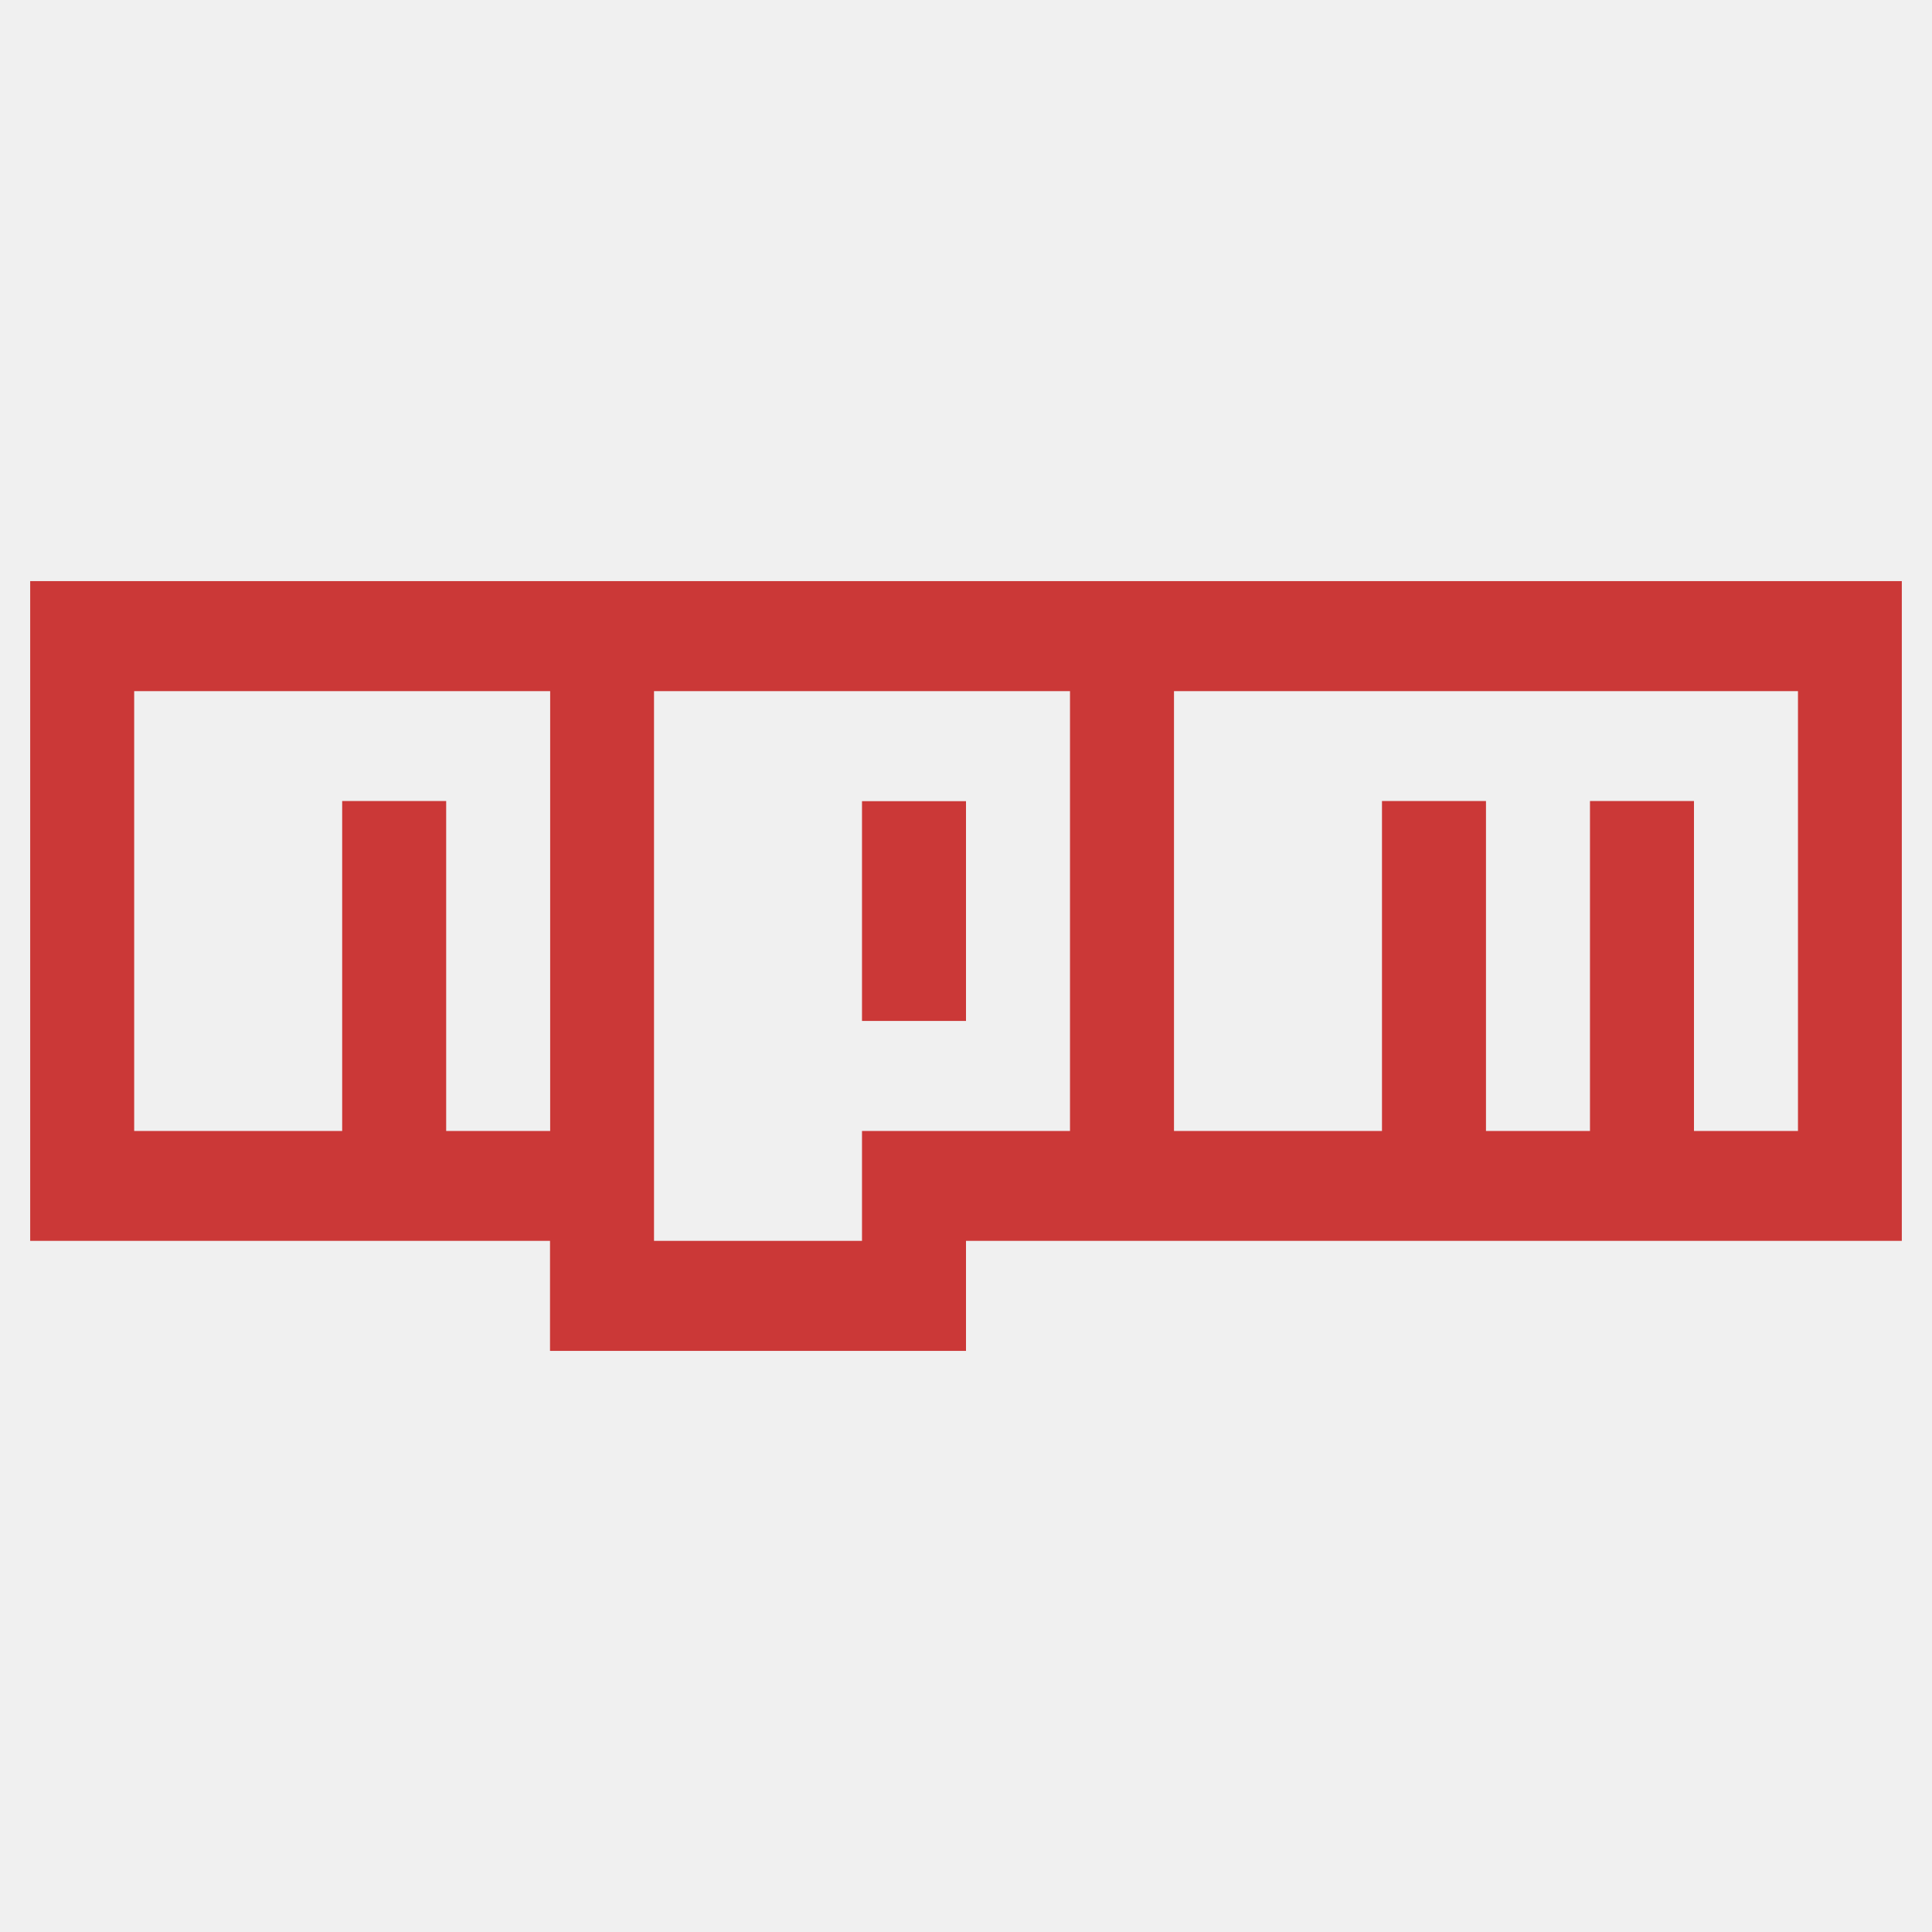
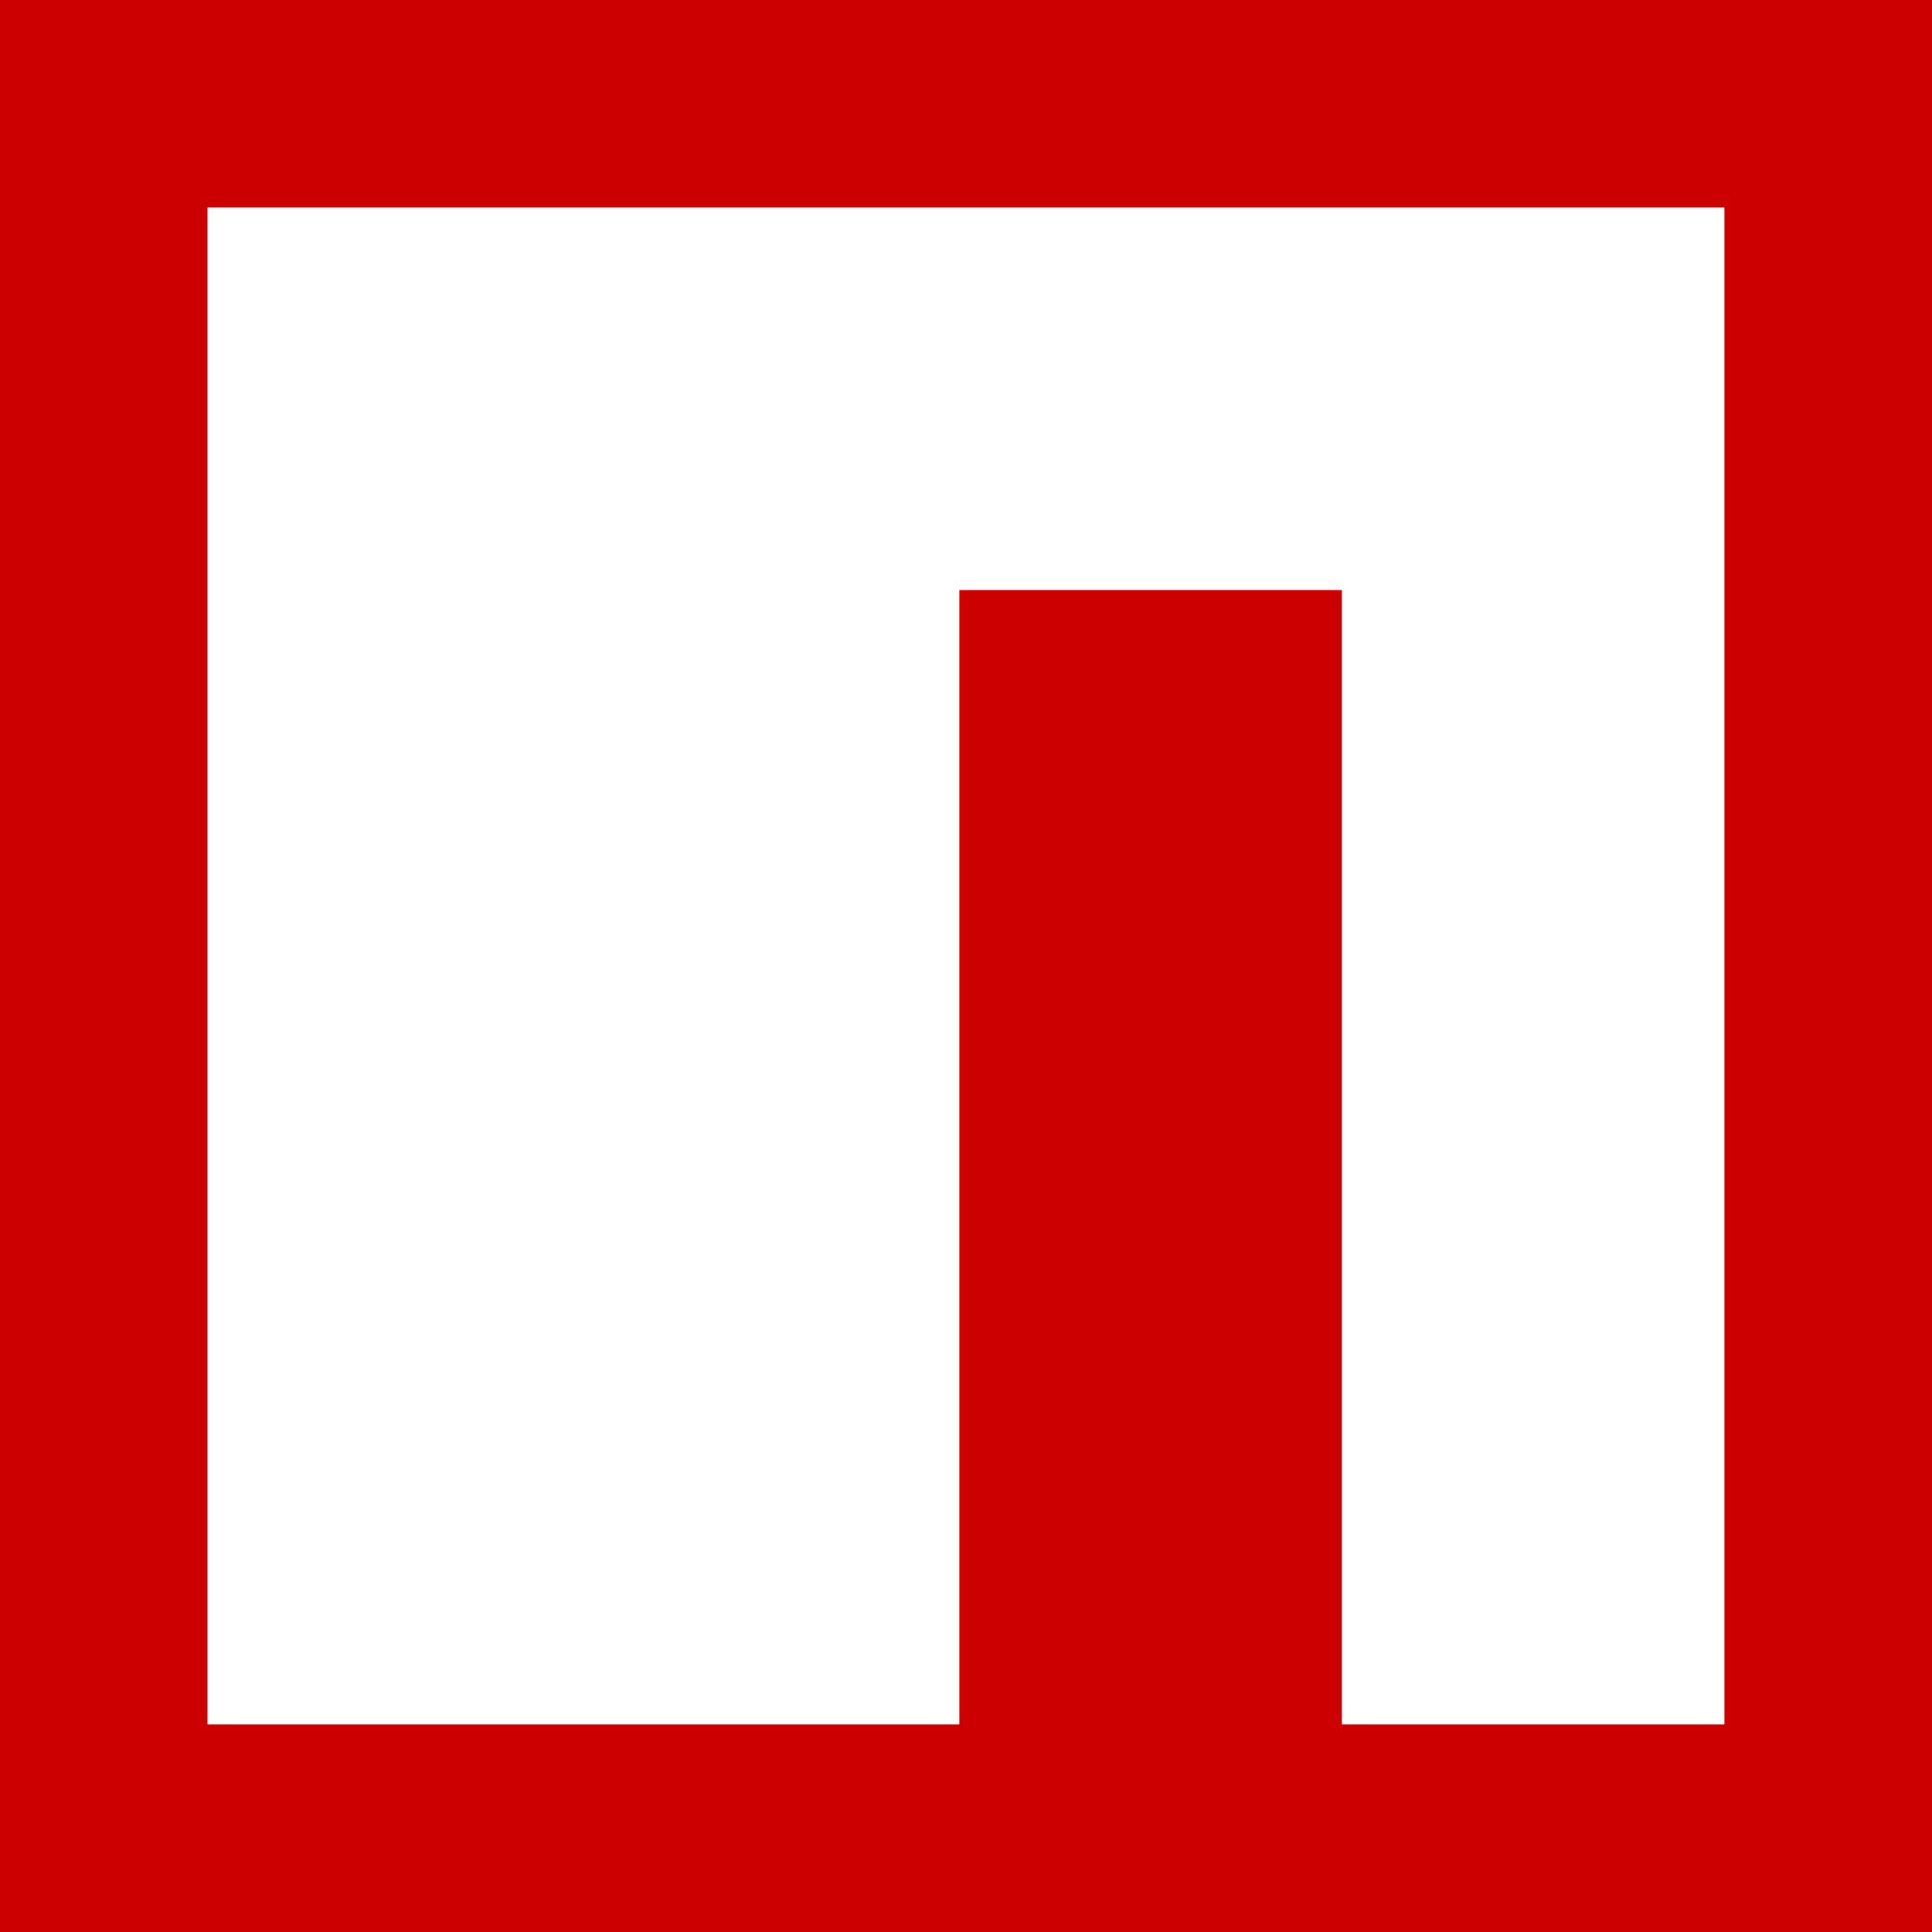
- <svg xmlns="http://www.w3.org/2000/svg" viewBox="0 0 128 128">
-   <path fill="#cb3837" d="M2 38.5h124v43.71H64v7.29H36.44v-7.29H2Zm6.89 36.43h13.78V53.07h6.89v21.86h6.89V45.79H8.89Zm34.44-29.14v36.42h13.78v-7.28h13.78V45.79Zm13.78 7.29H64v14.56h-6.89Zm20.67-7.29v29.14h13.78V53.07h6.89v21.86h6.89V53.07h6.89v21.86h6.89V45.79Z" />
+ <svg xmlns="http://www.w3.org/2000/svg" width="2500" height="2500">
+   <path fill="#c00" d="M0 0h2500v2500H0z" />
+   <path fill="#fff" d="M1241.5 268.5h-973v1962.9h972.9V763.5h495v1467.9h495V268.5z" />
</svg>
